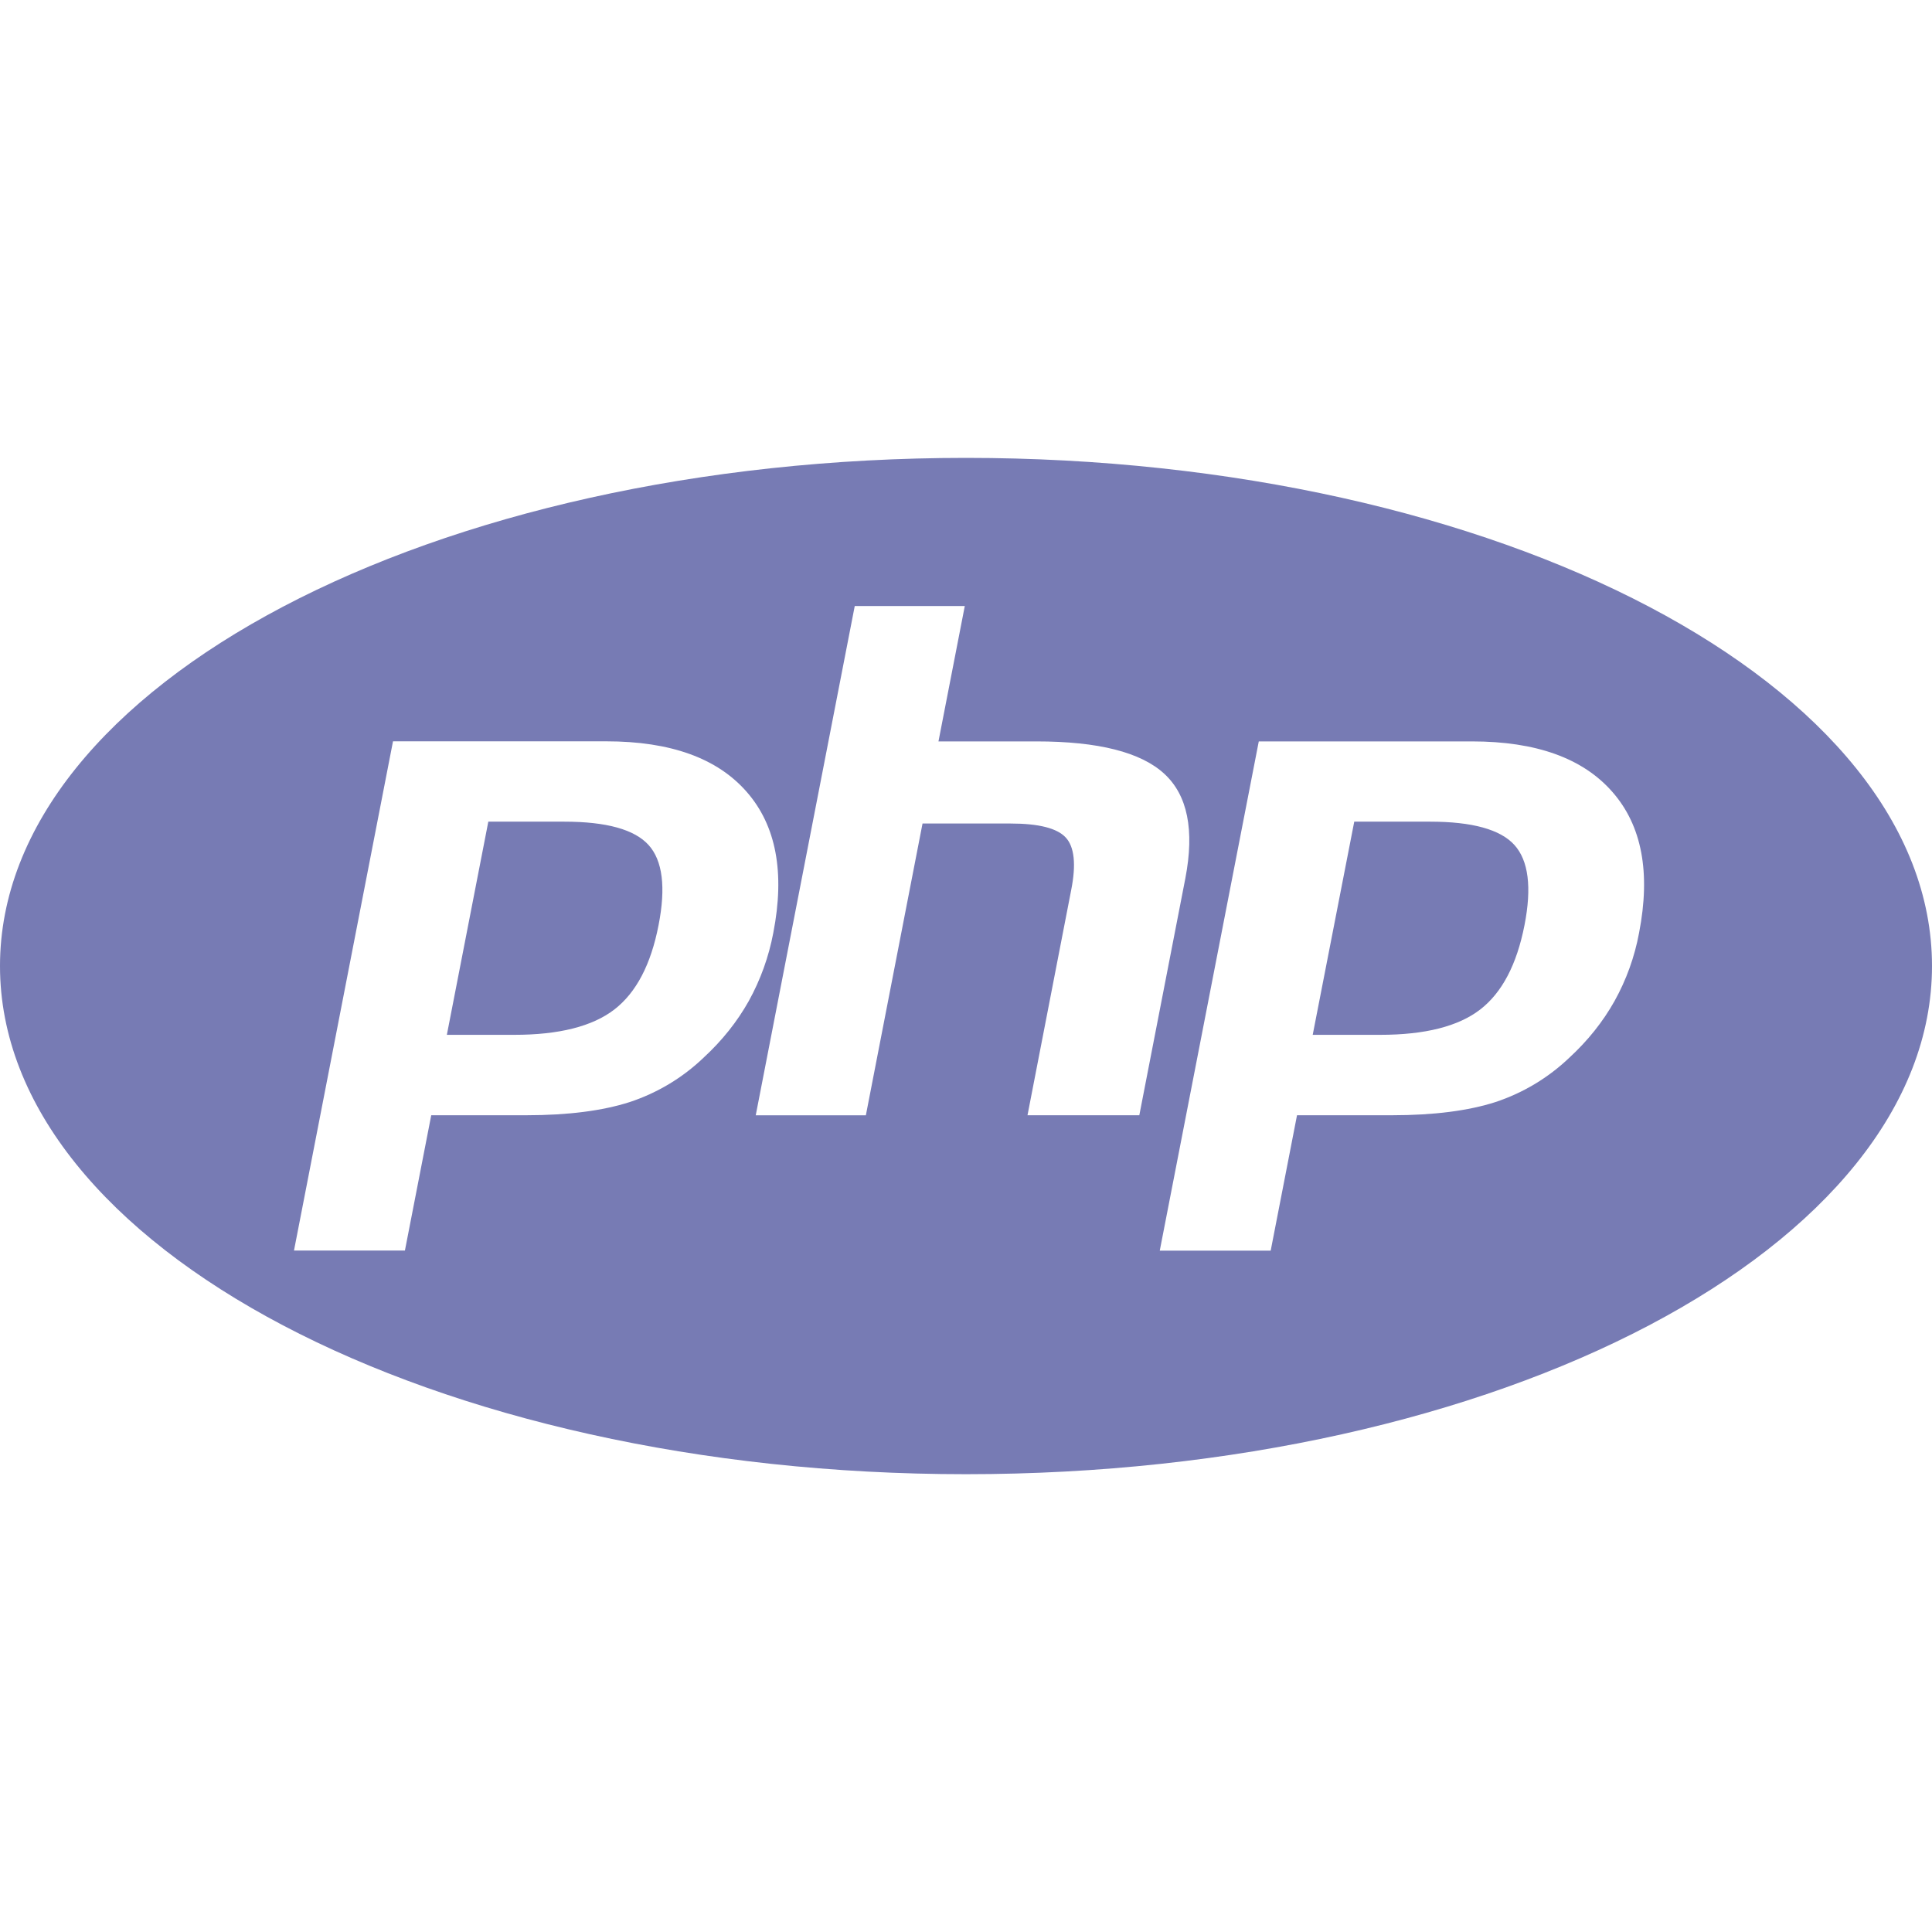
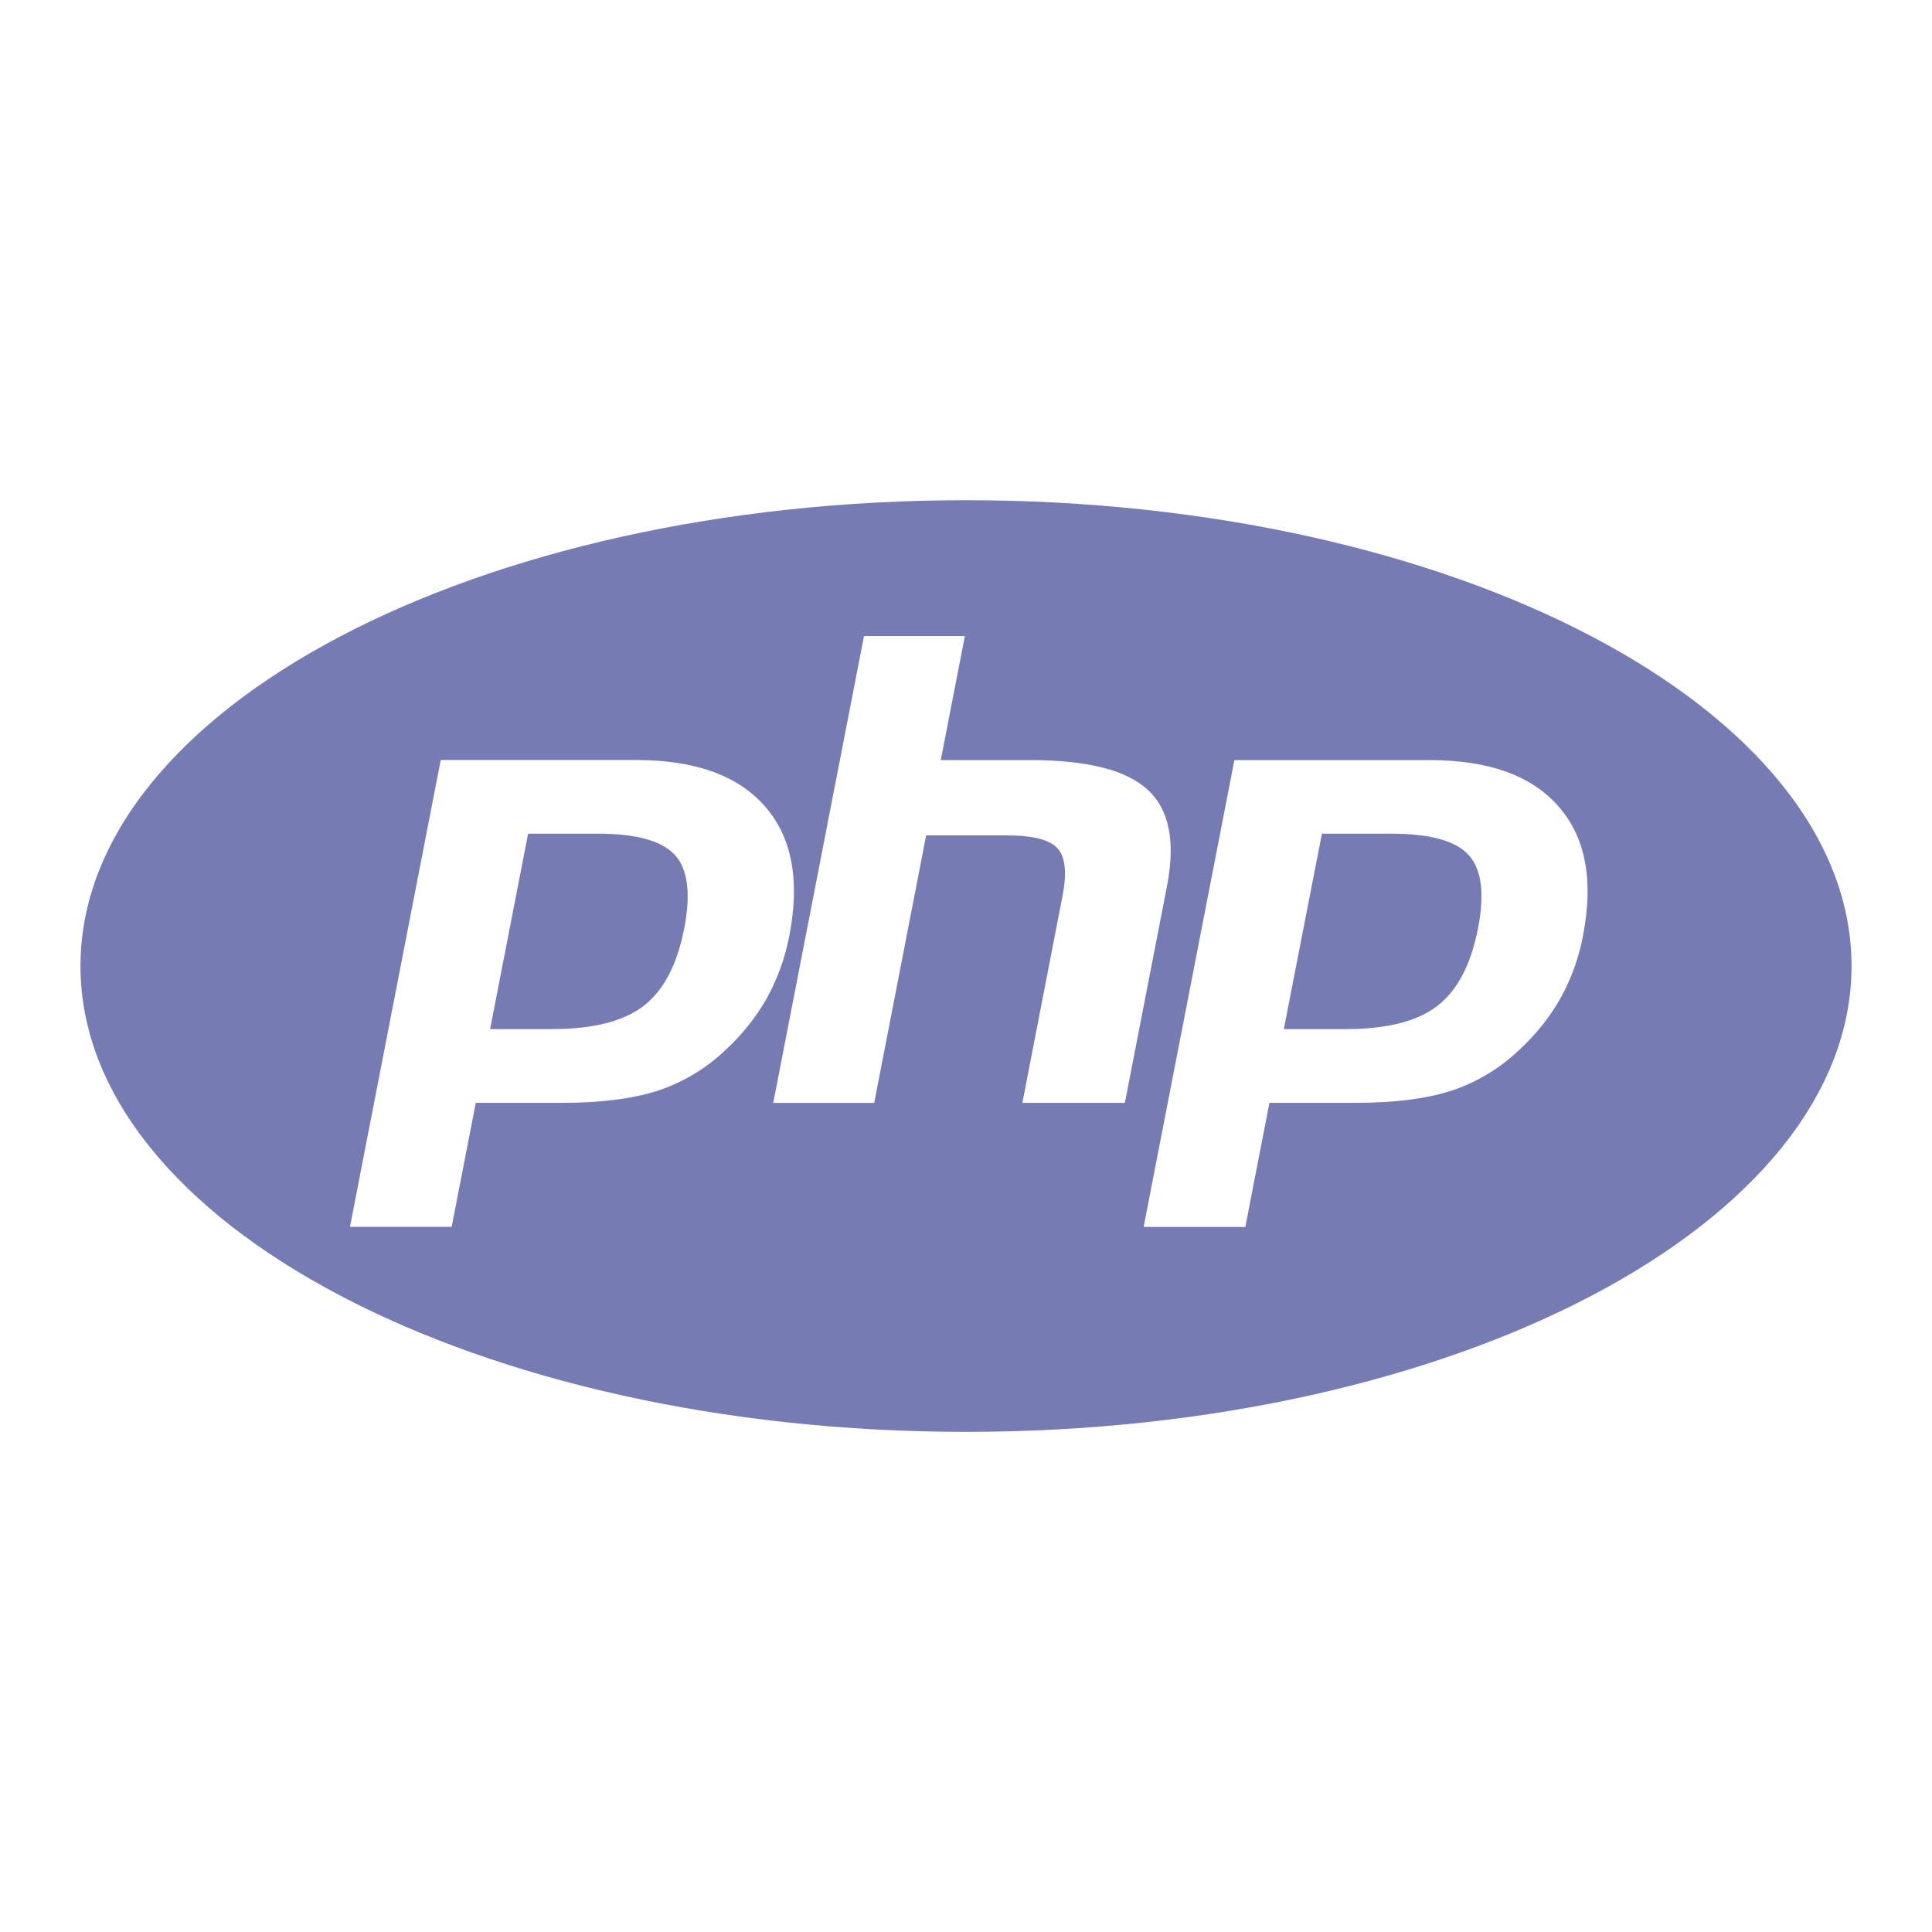
<svg xmlns="http://www.w3.org/2000/svg" viewBox="0 0 24 24" fill="#777BB4">
-   <path d="M7.01 10.207h-.944l-.515 2.648h.838c.556 0 .97-.105 1.242-.314.272-.21.455-.559.55-1.049.092-.47.05-.802-.124-.995-.175-.193-.523-.29-1.047-.29zM12 5.688C5.373 5.688 0 8.514 0 12s5.373 6.313 12 6.313S24 15.486 24 12c0-3.486-5.373-6.312-12-6.312zm-3.26 7.451c-.261.25-.575.438-.917.551-.336.108-.765.164-1.285.164H5.357l-.327 1.681H3.652l1.23-6.326h2.65c.797 0 1.378.209 1.744.628.366.418.476 1.002.33 1.752a2.836 2.836 0 0 1-.305.847c-.143.255-.33.49-.561.703zm4.024.715l.543-2.799c.063-.318.039-.536-.068-.651-.107-.116-.336-.174-.687-.174H11.46l-.704 3.625H9.388l1.23-6.327h1.367l-.327 1.682h1.218c.767 0 1.295.134 1.586.401s.378.7.263 1.299l-.572 2.944h-1.389zm7.597-2.265a2.782 2.782 0 0 1-.305.847c-.143.255-.33.49-.561.703a2.44 2.44 0 0 1-.917.551c-.336.108-.765.164-1.286.164h-1.18l-.327 1.682h-1.378l1.23-6.326h2.649c.797 0 1.378.209 1.744.628.366.417.477 1.001.331 1.751zM17.766 10.207h-.943l-.516 2.648h.838c.557 0 .971-.105 1.242-.314.272-.21.455-.559.551-1.049.092-.47.049-.802-.125-.995s-.524-.29-1.047-.29z" />
+   <g transform="translate(0.9996 0.9996) scale(0.9167)">
+     <path d="M7.01 10.207h-.944l-.515 2.648h.838c.556 0 .97-.105 1.242-.314.272-.21.455-.559.55-1.049.092-.47.05-.802-.124-.995-.175-.193-.523-.29-1.047-.29zM12 5.688C5.373 5.688 0 8.514 0 12s5.373 6.313 12 6.313S24 15.486 24 12c0-3.486-5.373-6.312-12-6.312zm-3.26 7.451c-.261.25-.575.438-.917.551-.336.108-.765.164-1.285.164H5.357l-.327 1.681H3.652l1.23-6.326h2.65c.797 0 1.378.209 1.744.628.366.418.476 1.002.33 1.752a2.836 2.836 0 0 1-.305.847c-.143.255-.33.49-.561.703zm4.024.715l.543-2.799c.063-.318.039-.536-.068-.651-.107-.116-.336-.174-.687-.174H11.46l-.704 3.625H9.388l1.23-6.327h1.367l-.327 1.682h1.218c.767 0 1.295.134 1.586.401s.378.7.263 1.299l-.572 2.944h-1.389zm7.597-2.265a2.782 2.782 0 0 1-.305.847c-.143.255-.33.49-.561.703a2.44 2.44 0 0 1-.917.551c-.336.108-.765.164-1.286.164h-1.18l-.327 1.682h-1.378l1.23-6.326h2.649c.797 0 1.378.209 1.744.628.366.417.477 1.001.331 1.751zM17.766 10.207h-.943l-.516 2.648h.838c.557 0 .971-.105 1.242-.314.272-.21.455-.559.551-1.049.092-.47.049-.802-.125-.995s-.524-.29-1.047-.29z" />
+   </g>
</svg>
